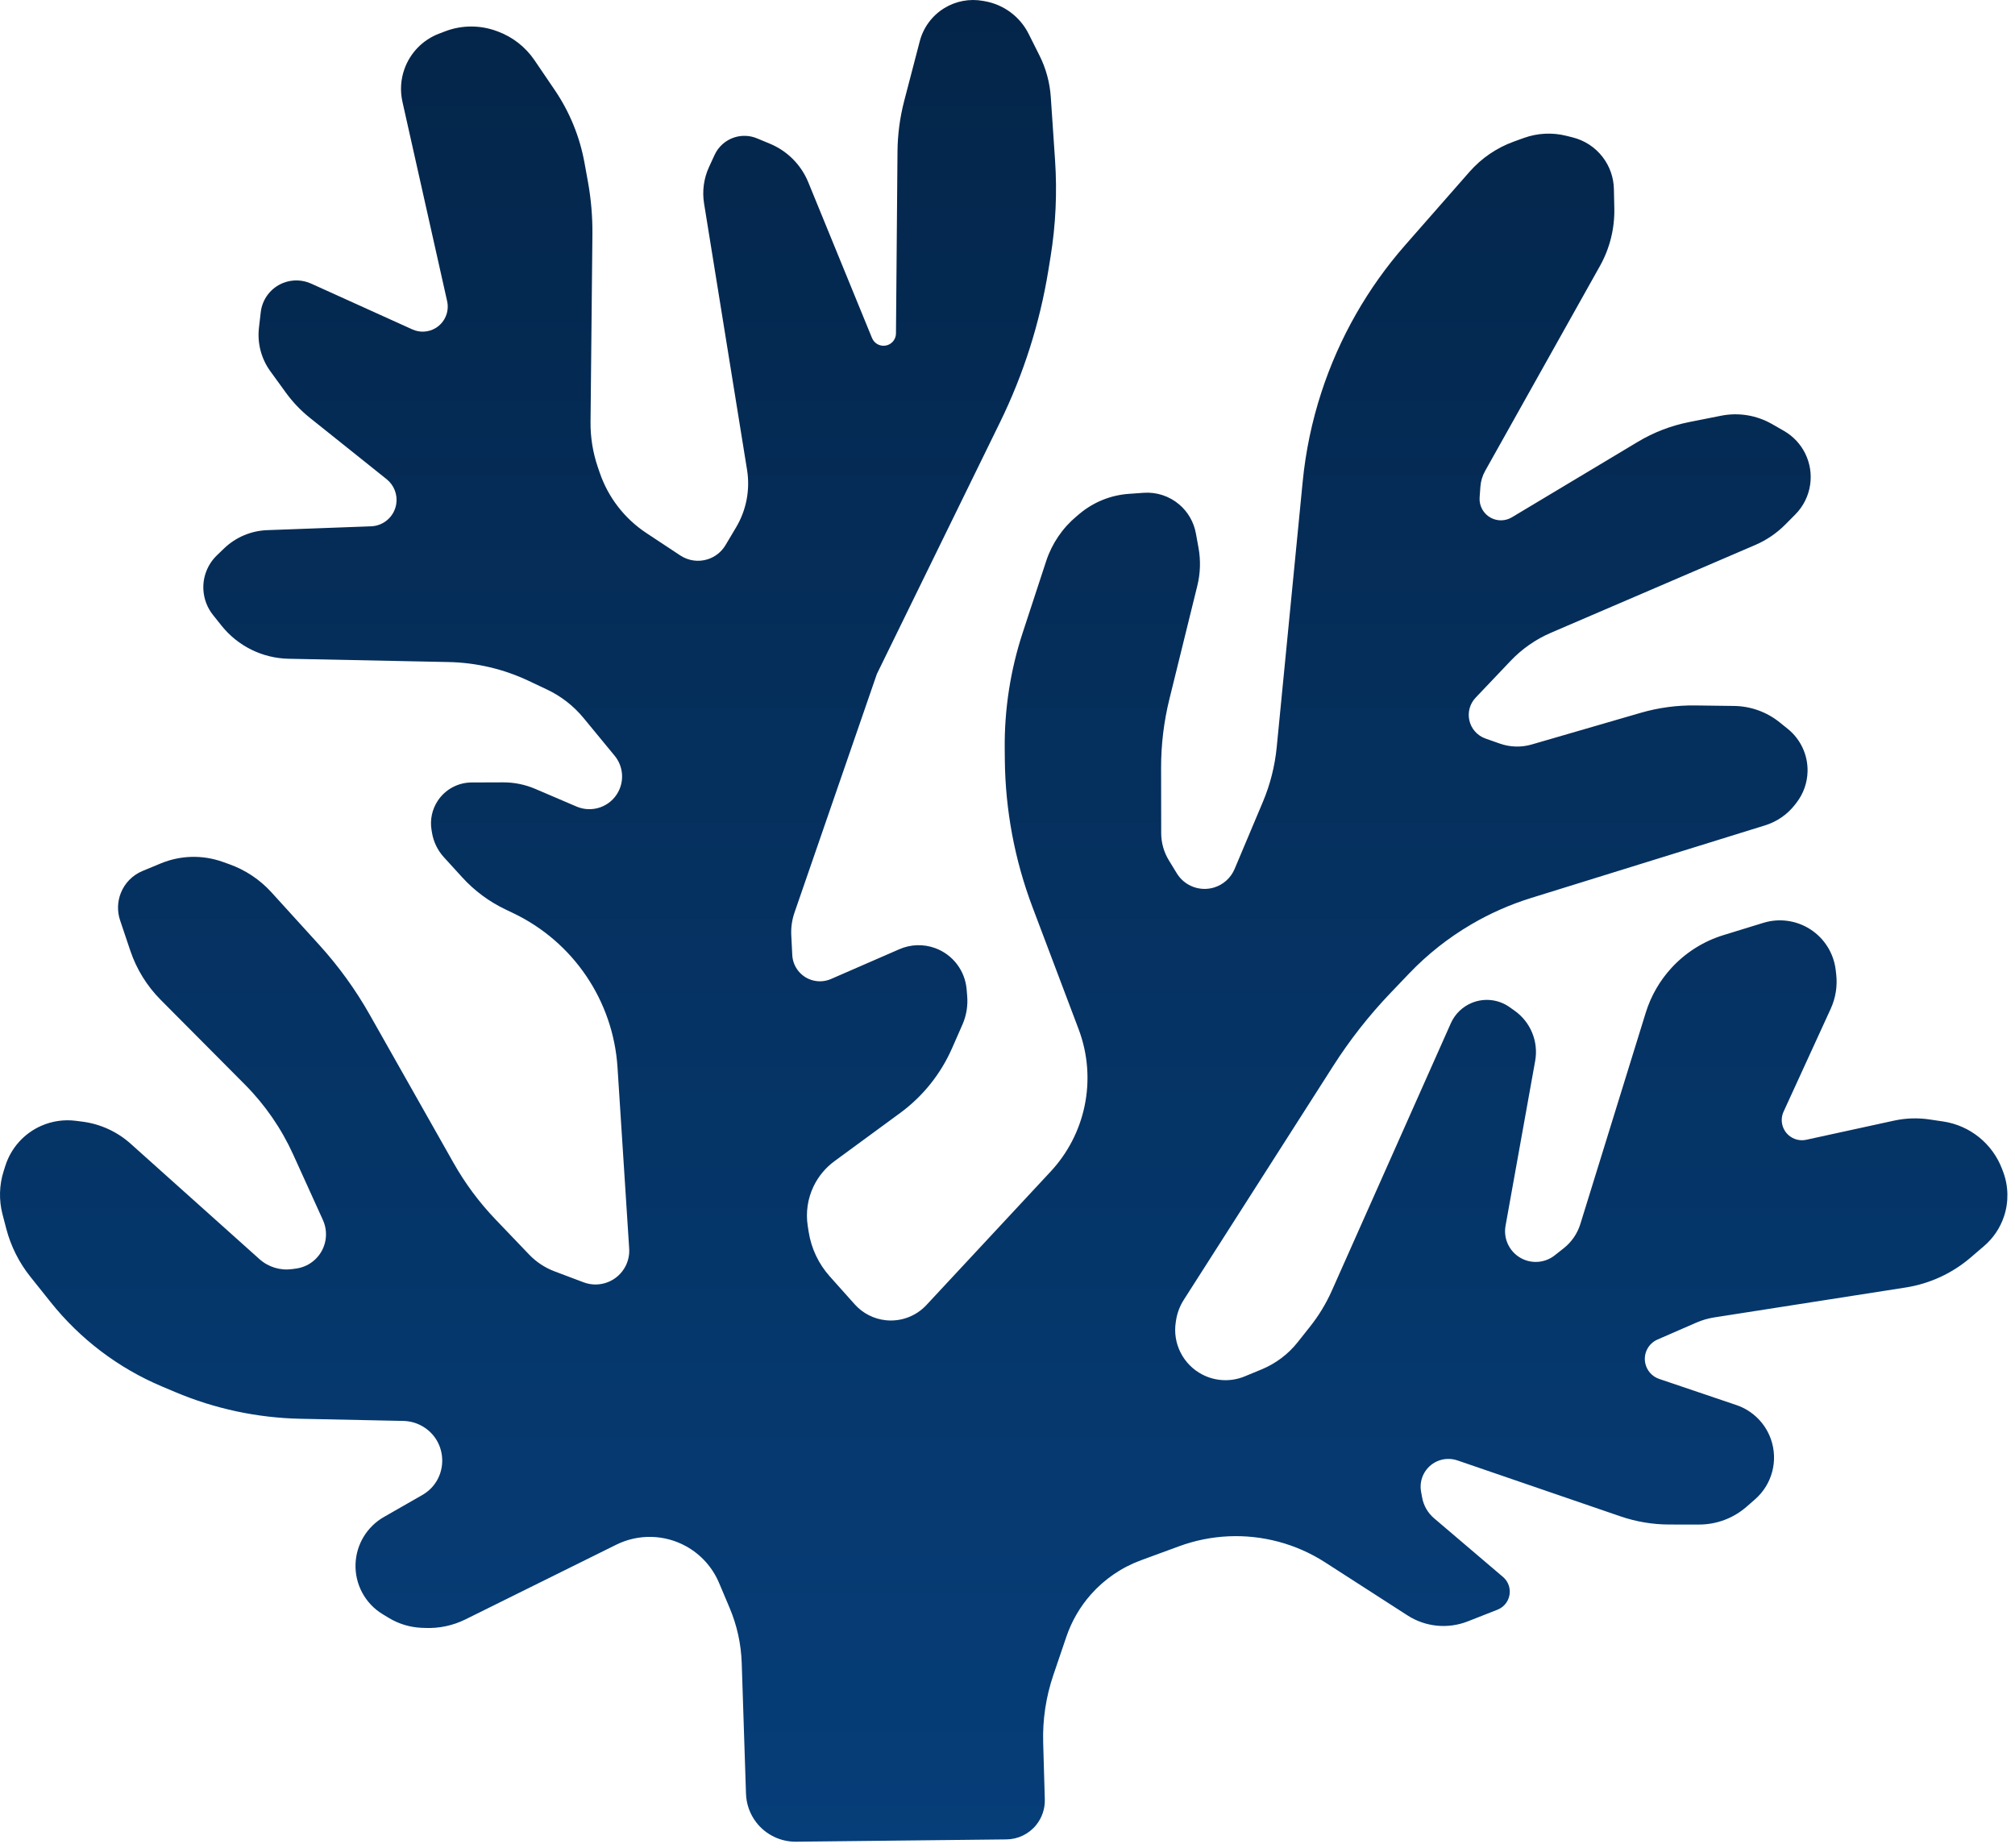
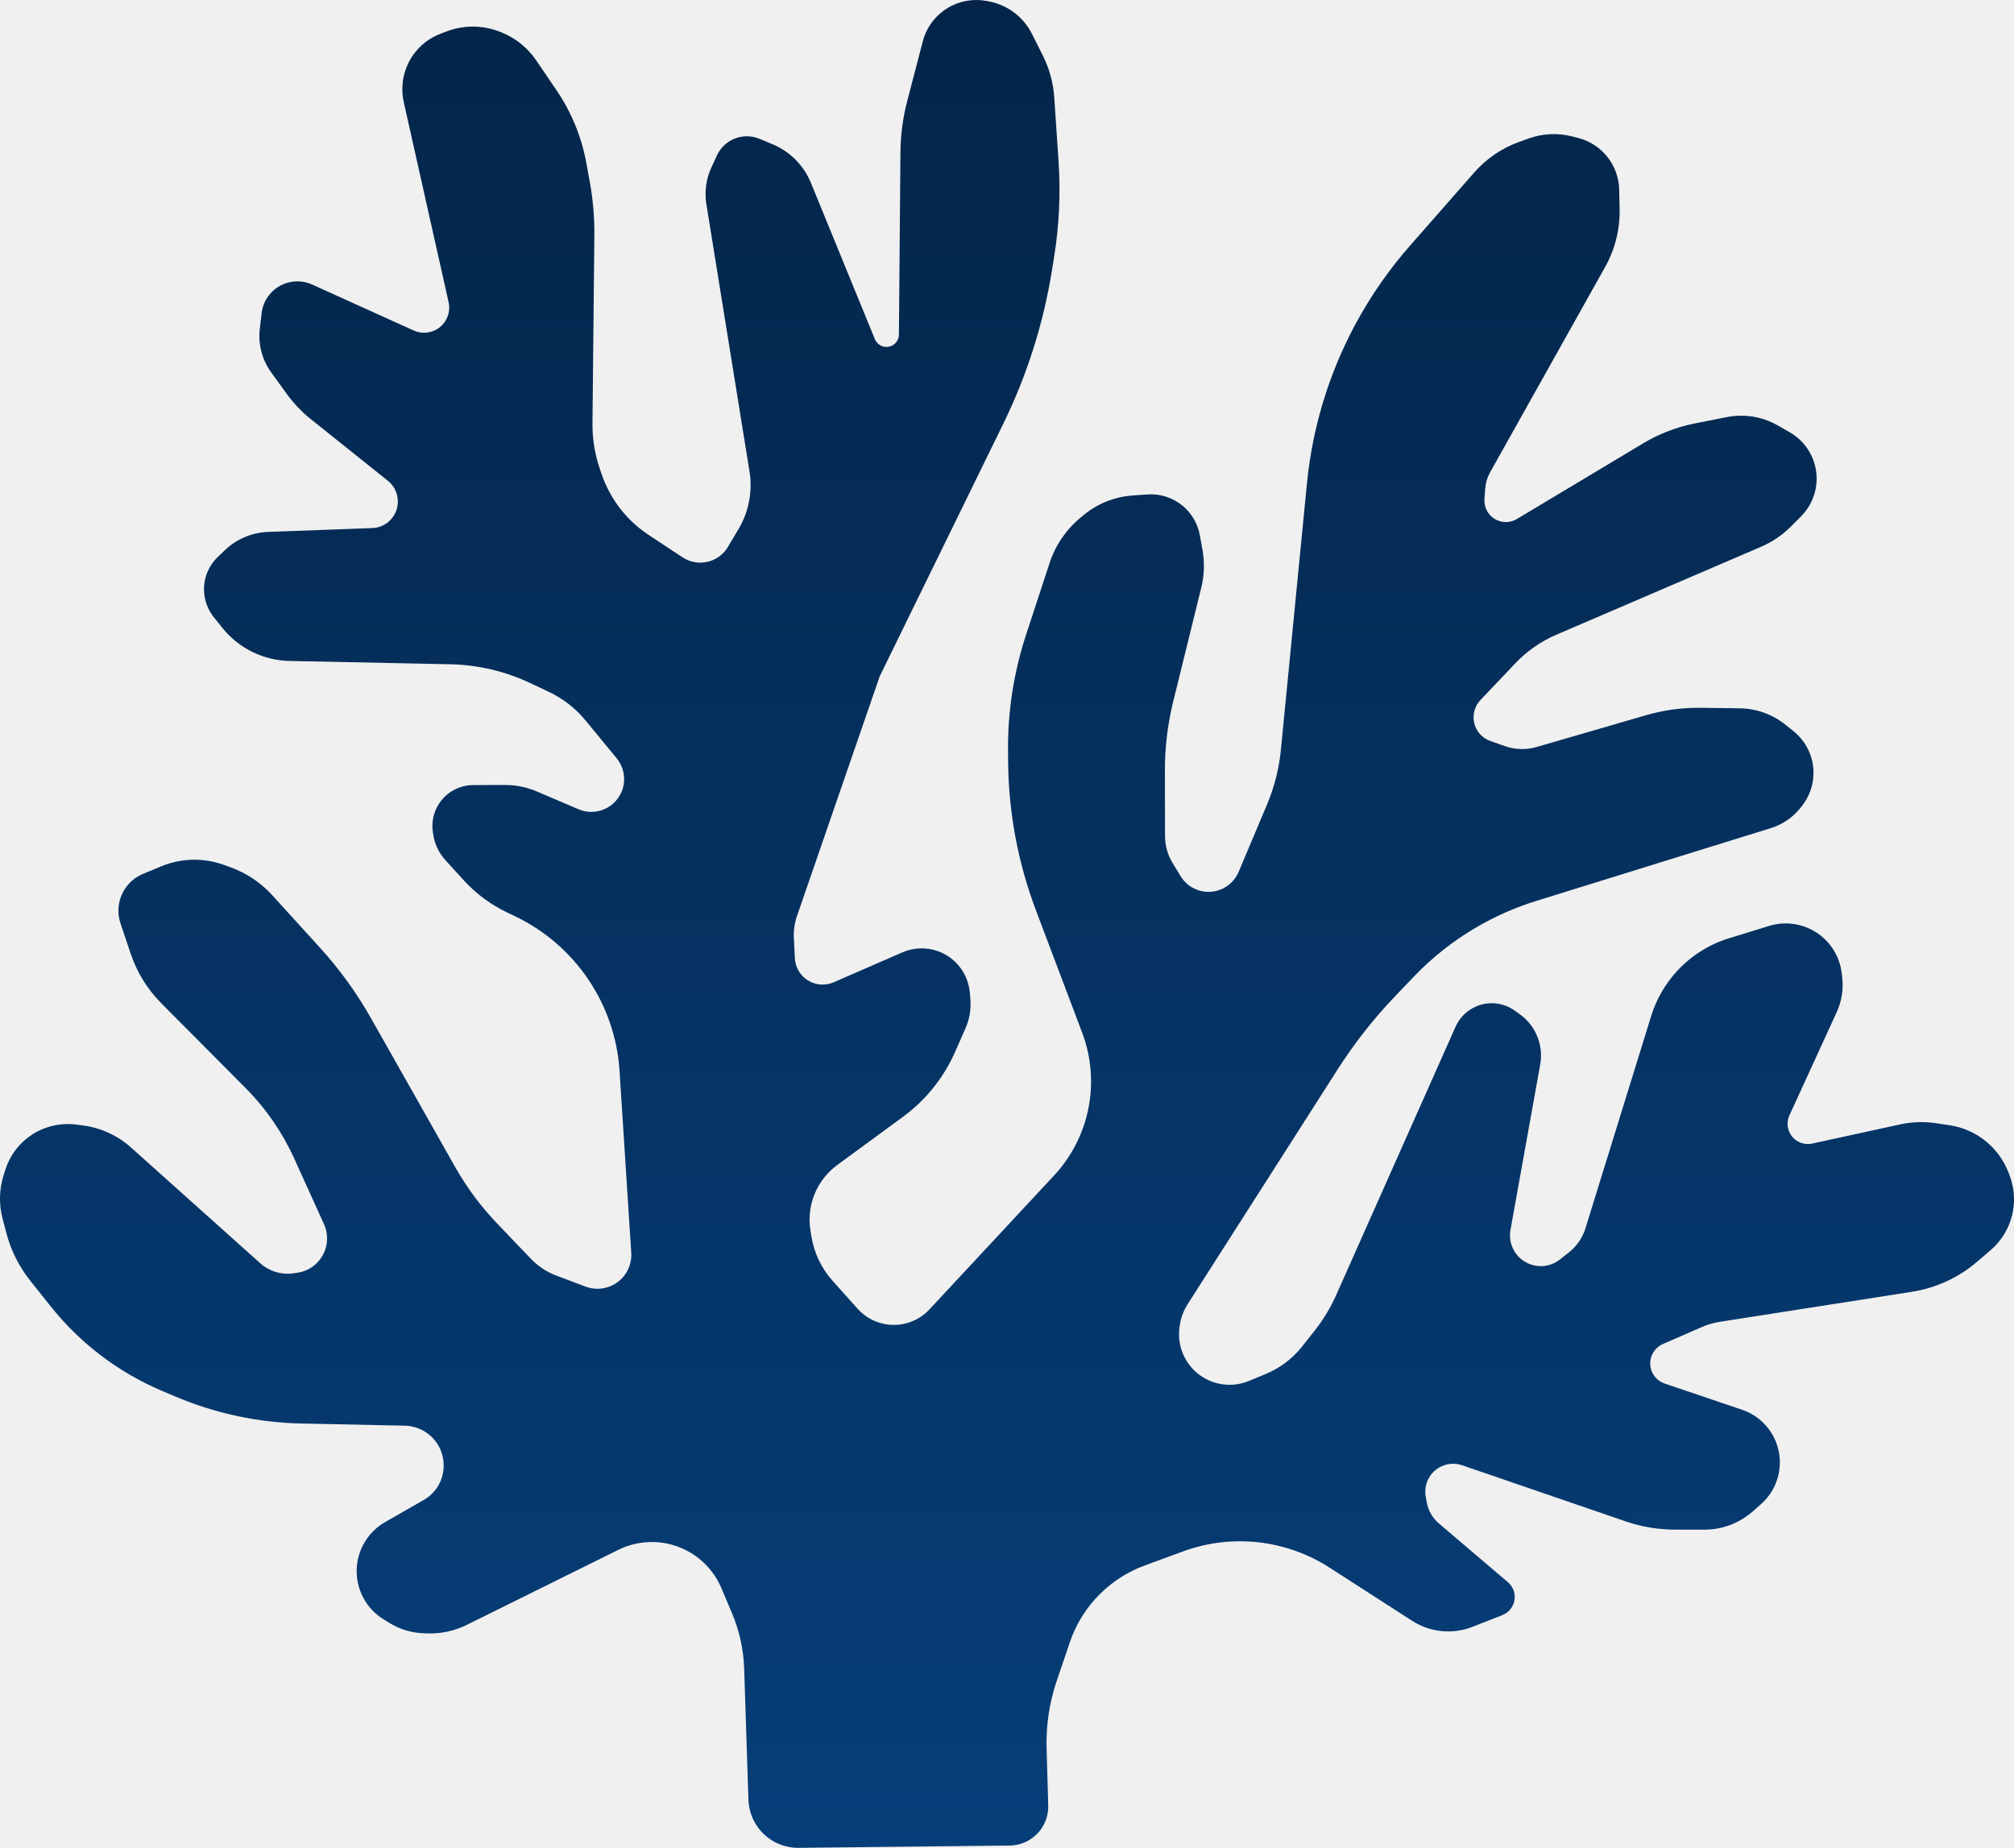
- <svg xmlns="http://www.w3.org/2000/svg" width="169" height="155" viewBox="0 0 169 155" fill="none">
-   <rect width="169" height="155" fill="#1E1E1E" />
-   <g id="Scene">
-     <rect width="1920" height="1080" transform="translate(-1646.26 -662.244)" fill="white" />
-     <path id="Coral7" d="M149.591 93.242C149.278 93.926 149.453 94.735 150.022 95.228C150.426 95.577 150.97 95.716 151.492 95.602L158.858 93.996C159.834 93.784 160.839 93.75 161.827 93.897L162.97 94.067C165.223 94.402 167.118 95.932 167.92 98.064L168.005 98.288C168.457 99.49 168.483 100.812 168.077 102.03C167.756 102.995 167.178 103.853 166.406 104.515L165.274 105.485C163.726 106.811 161.84 107.679 159.826 107.994L143.775 110.502C143.257 110.583 142.752 110.73 142.271 110.94L139.017 112.358C138.247 112.694 137.818 113.524 137.99 114.346C138.119 114.96 138.562 115.46 139.156 115.661L145.633 117.854C146.99 118.314 148.059 119.373 148.531 120.726C149.156 122.517 148.63 124.509 147.201 125.757L146.487 126.381C145.383 127.346 143.966 127.877 142.5 127.876L140.011 127.874C138.615 127.873 137.229 127.641 135.908 127.188L122.234 122.496C121.676 122.305 121.066 122.332 120.528 122.573C119.549 123.011 118.995 124.06 119.186 125.115L119.277 125.613C119.399 126.289 119.752 126.902 120.275 127.347L126.056 132.27C126.419 132.579 126.628 133.032 126.627 133.509C126.626 134.176 126.218 134.774 125.597 135.018L123.1 135.999C121.434 136.654 119.555 136.467 118.05 135.498L111.143 131.05C109.934 130.271 108.612 129.686 107.223 129.316C104.475 128.583 101.567 128.715 98.897 129.696L95.695 130.872C94.081 131.465 92.639 132.449 91.499 133.735C90.583 134.77 89.882 135.977 89.437 137.286L88.343 140.507C87.725 142.327 87.437 144.242 87.492 146.163L87.629 150.934C87.651 151.713 87.394 152.473 86.904 153.079C86.293 153.833 85.378 154.276 84.407 154.286L66.77 154.479C65.46 154.493 64.219 153.889 63.422 152.849C62.894 152.159 62.595 151.322 62.567 150.454L62.209 139.485C62.157 137.897 61.813 136.333 61.195 134.869L60.305 132.765C59.756 131.466 58.788 130.389 57.555 129.704C55.741 128.697 53.548 128.645 51.688 129.566L39.032 135.834C37.987 136.351 36.829 136.597 35.663 136.549L35.357 136.537C34.389 136.497 33.446 136.213 32.616 135.711L32.099 135.398C30.623 134.506 29.75 132.881 29.82 131.157C29.886 129.529 30.785 128.05 32.2 127.241L35.414 125.402C37.689 124.101 37.638 120.804 35.324 119.573C34.864 119.329 34.352 119.196 33.831 119.185L25.199 119.004C21.585 118.929 18.019 118.168 14.69 116.761L13.572 116.289C9.924 114.748 6.72 112.319 4.25 109.224L2.54 107.082C1.595 105.897 0.908 104.526 0.525 103.059L0.211 101.855C-0.099 100.666 -0.067 99.414 0.303 98.242L0.446 97.791C0.92 96.293 2.014 95.07 3.452 94.435C4.368 94.03 5.378 93.884 6.371 94.013L6.928 94.085C8.426 94.28 9.83 94.924 10.956 95.932L21.762 105.613C22.508 106.28 23.509 106.587 24.5 106.45L24.838 106.404C26.008 106.243 26.964 105.388 27.254 104.243C27.415 103.605 27.355 102.932 27.083 102.333L24.588 96.835C23.597 94.652 22.224 92.663 20.534 90.963L13.476 83.863C12.322 82.702 11.45 81.291 10.928 79.739L10.072 77.193C9.822 76.448 9.843 75.638 10.132 74.908C10.463 74.07 11.12 73.402 11.952 73.057L13.478 72.424C15.134 71.737 16.985 71.689 18.674 72.29L19.224 72.486C20.58 72.969 21.796 73.779 22.764 74.844L26.77 79.251C28.397 81.042 29.819 83.008 31.01 85.114L38.049 97.56C39.018 99.274 40.197 100.86 41.559 102.283L44.381 105.232C44.975 105.853 45.701 106.333 46.505 106.637L48.947 107.558C50.294 108.067 51.809 107.482 52.465 106.201C52.697 105.747 52.803 105.238 52.77 104.729L51.791 89.524C51.432 83.946 48.085 78.999 43.042 76.591L42.395 76.282C41.024 75.628 39.793 74.715 38.77 73.592L37.229 71.902C36.705 71.328 36.359 70.614 36.232 69.848L36.193 69.613C36.052 68.76 36.239 67.885 36.716 67.165C37.347 66.211 38.413 65.636 39.557 65.632L42.191 65.623C43.121 65.619 44.042 65.806 44.897 66.172L48.355 67.652C49.669 68.214 51.193 67.673 51.859 66.409C52.374 65.432 52.252 64.242 51.55 63.389L48.946 60.226C48.111 59.212 47.061 58.395 45.873 57.834L44.335 57.107C42.236 56.116 39.951 55.579 37.63 55.531L24.2 55.255C22.009 55.21 19.951 54.194 18.583 52.482L17.868 51.587C17.393 50.993 17.112 50.268 17.061 49.509C16.988 48.411 17.404 47.337 18.198 46.574L18.795 46C19.77 45.063 21.056 44.518 22.407 44.468L31.123 44.146C32.179 44.107 33.061 43.33 33.232 42.287C33.361 41.496 33.054 40.696 32.428 40.195L25.994 35.05C25.23 34.44 24.552 33.728 23.977 32.936L22.672 31.137C21.909 30.084 21.569 28.783 21.719 27.491L21.87 26.181C21.999 25.073 22.731 24.127 23.771 23.724C24.524 23.433 25.362 23.456 26.098 23.789L34.587 27.631C35.205 27.911 35.921 27.875 36.508 27.534C37.299 27.073 37.701 26.153 37.501 25.259L33.753 8.536C33.547 7.62 33.606 6.665 33.923 5.782C34.411 4.42 35.469 3.339 36.821 2.823L37.333 2.628C38.729 2.094 40.273 2.089 41.674 2.612L41.767 2.646C43.011 3.111 44.08 3.95 44.827 5.049L46.528 7.553C47.776 9.39 48.626 11.469 49.022 13.654L49.31 15.24C49.575 16.702 49.701 18.187 49.686 19.673L49.529 35.39C49.516 36.675 49.721 37.953 50.136 39.17L50.297 39.642C51.005 41.718 52.382 43.501 54.212 44.71L57.06 46.593C57.731 47.036 58.566 47.156 59.334 46.918C59.97 46.722 60.51 46.297 60.849 45.725L61.736 44.234C62.6 42.783 62.925 41.075 62.656 39.409L59.05 17.061C58.883 16.025 59.028 14.962 59.467 14.008L59.933 12.995C60.255 12.295 60.856 11.762 61.589 11.526C62.211 11.326 62.883 11.353 63.486 11.603L64.568 12.052C66.031 12.658 67.191 13.823 67.791 15.289L73.137 28.354C73.339 28.847 73.88 29.109 74.392 28.962C74.836 28.834 75.142 28.429 75.146 27.968L75.274 12.719C75.286 11.279 75.476 9.846 75.839 8.452L77.142 3.458C77.442 2.305 78.176 1.314 79.189 0.688C80.162 0.088 81.323 -0.13 82.448 0.075L82.628 0.108C84.205 0.396 85.555 1.408 86.273 2.84L87.179 4.647C87.725 5.735 88.048 6.921 88.13 8.135L88.489 13.443C88.672 16.145 88.545 18.859 88.112 21.532L87.928 22.666C87.211 27.092 85.846 31.388 83.875 35.415L73.545 56.53L66.634 76.55C66.424 77.16 66.332 77.805 66.365 78.449L66.449 80.105C66.493 80.974 67.019 81.745 67.811 82.104C68.409 82.374 69.094 82.379 69.696 82.117L75.434 79.617C76.389 79.201 77.468 79.17 78.445 79.531C79.916 80.074 80.94 81.418 81.072 82.981L81.119 83.544C81.188 84.363 81.051 85.187 80.721 85.94L79.849 87.925C78.898 90.09 77.394 91.965 75.487 93.363L69.988 97.397C69.243 97.943 68.643 98.664 68.241 99.496C67.74 100.532 67.568 101.697 67.747 102.835L67.826 103.338C68.044 104.719 68.655 106.009 69.586 107.053L71.683 109.402C72.361 110.162 73.299 110.639 74.312 110.741C75.578 110.869 76.832 110.396 77.699 109.465L88.116 98.27C89.54 96.741 90.522 94.853 90.957 92.809C91.417 90.646 91.246 88.396 90.465 86.327L86.592 76.076C85.102 72.129 84.318 67.952 84.276 63.733L84.267 62.805C84.235 59.502 84.743 56.216 85.772 53.078L87.741 47.07C88.224 45.597 89.112 44.289 90.303 43.296L90.564 43.078C91.725 42.111 93.161 41.532 94.668 41.424L95.916 41.335C97.003 41.258 98.077 41.61 98.906 42.317C99.636 42.939 100.129 43.794 100.3 44.738L100.52 45.949C100.712 47.003 100.678 48.086 100.422 49.127L98.077 58.646C97.612 60.53 97.379 62.464 97.382 64.405L97.391 69.884C97.392 70.688 97.614 71.476 98.033 72.162L98.699 73.252C99.348 74.315 100.633 74.804 101.825 74.442C102.601 74.205 103.232 73.636 103.547 72.889L105.918 67.261C106.533 65.8 106.924 64.255 107.079 62.678L109.257 40.407C109.506 37.856 110.033 35.34 110.827 32.904C112.31 28.353 114.702 24.152 117.858 20.555L123.247 14.413C124.254 13.266 125.534 12.393 126.969 11.875L127.803 11.573C128.951 11.159 130.196 11.096 131.38 11.394L131.91 11.527C132.908 11.778 133.791 12.358 134.418 13.175C135.008 13.944 135.338 14.883 135.359 15.853L135.394 17.47C135.43 19.166 135.013 20.84 134.184 22.32L124.559 39.501C124.332 39.907 124.196 40.358 124.162 40.822L124.097 41.723C124.045 42.431 124.417 43.103 125.045 43.436C125.599 43.73 126.266 43.712 126.804 43.39L137.366 37.06C138.695 36.264 140.151 35.703 141.671 35.402L144.356 34.869C145.817 34.58 147.333 34.829 148.624 35.57L149.626 36.145C151.21 37.055 152.08 38.838 151.821 40.646C151.685 41.596 151.246 42.477 150.57 43.157L149.738 43.995C149.013 44.725 148.155 45.308 147.211 45.714L130.088 53.071C128.809 53.62 127.656 54.423 126.697 55.431L123.762 58.52C123.289 59.017 123.09 59.714 123.227 60.386C123.374 61.108 123.89 61.7 124.586 61.946L125.795 62.372C126.655 62.675 127.588 62.701 128.463 62.447L137.603 59.792C139.09 59.36 140.633 59.151 142.181 59.171L145.441 59.214C146.834 59.233 148.179 59.717 149.264 60.591L149.943 61.138C151.021 62.006 151.634 63.326 151.602 64.71C151.58 65.66 151.254 66.578 150.674 67.329L150.552 67.487C149.916 68.311 149.041 68.918 148.047 69.227L128.417 75.32C126.664 75.864 124.98 76.607 123.397 77.535C121.471 78.663 119.711 80.055 118.17 81.669L116.614 83.297C114.822 85.173 113.217 87.219 111.82 89.405L99.285 109.027C98.956 109.543 98.736 110.121 98.64 110.725L98.615 110.886C98.33 112.679 99.225 114.453 100.835 115.291C101.94 115.866 103.244 115.924 104.395 115.448L105.817 114.86C107.002 114.371 108.043 113.586 108.839 112.581L109.882 111.265C110.612 110.345 111.223 109.336 111.701 108.263L121.682 85.831C122.028 85.053 122.66 84.439 123.447 84.117C124.495 83.687 125.69 83.823 126.613 84.479L127.035 84.778C128.377 85.73 129.047 87.371 128.756 88.99L126.271 102.819C126.063 103.978 126.667 105.13 127.738 105.617C128.615 106.016 129.641 105.892 130.397 105.295L131.15 104.701C131.81 104.181 132.296 103.473 132.544 102.671L138.031 84.94C138.465 83.54 139.205 82.254 140.198 81.176C141.38 79.894 142.881 78.948 144.548 78.436L147.896 77.406C149.215 77 150.646 77.194 151.811 77.934C153.009 78.697 153.799 79.958 153.963 81.368L154.003 81.715C154.118 82.704 153.959 83.705 153.545 84.611L149.591 93.242Z" fill="url(#paint0_linear_0_1)" />
-   </g>
+ <svg xmlns="http://www.w3.org/2000/svg" preserveAspectRatio="none" overflow="visible" style="display: block;" width="168.364" height="154.479" viewBox="0 0 168.364 154.479" fill="none">
+   <path id="Coral7" d="M149.591 93.242C149.278 93.926 149.453 94.735 150.022 95.228C150.426 95.577 150.971 95.716 151.492 95.602L158.858 93.996C159.834 93.784 160.84 93.75 161.827 93.897L162.97 94.067C165.223 94.402 167.118 95.932 167.92 98.064L168.005 98.288C168.457 99.49 168.483 100.812 168.077 102.03C167.756 102.995 167.178 103.853 166.407 104.514L165.274 105.485C163.726 106.81 161.84 107.679 159.827 107.994L143.776 110.502C143.257 110.583 142.752 110.73 142.271 110.939L139.017 112.358C138.247 112.694 137.818 113.524 137.991 114.346C138.119 114.96 138.563 115.46 139.156 115.661L145.633 117.854C146.99 118.314 148.059 119.373 148.531 120.726C149.156 122.517 148.63 124.508 147.201 125.757L146.488 126.381C145.383 127.346 143.966 127.877 142.5 127.876L140.011 127.874C138.615 127.873 137.229 127.641 135.908 127.188L122.235 122.496C121.676 122.304 121.066 122.332 120.528 122.573C119.549 123.01 118.995 124.06 119.187 125.115L119.277 125.613C119.4 126.289 119.752 126.901 120.275 127.347L126.056 132.27C126.419 132.579 126.628 133.032 126.627 133.509C126.626 134.176 126.218 134.774 125.597 135.018L123.101 135.999C121.434 136.654 119.555 136.467 118.05 135.498L111.143 131.049C109.935 130.271 108.612 129.686 107.224 129.316C104.475 128.582 101.567 128.715 98.897 129.696L95.695 130.872C94.081 131.465 92.64 132.449 91.5 133.735C90.583 134.77 89.882 135.977 89.437 137.286L88.343 140.507C87.725 142.327 87.437 144.242 87.492 146.163L87.629 150.934C87.651 151.713 87.394 152.473 86.904 153.078C86.293 153.833 85.378 154.276 84.407 154.286L66.77 154.478C65.46 154.493 64.219 153.889 63.422 152.849C62.894 152.159 62.595 151.322 62.567 150.454L62.209 139.485C62.157 137.897 61.813 136.332 61.195 134.869L60.306 132.765C59.756 131.466 58.788 130.389 57.555 129.704C55.741 128.696 53.548 128.645 51.688 129.566L39.033 135.833C37.987 136.351 36.829 136.597 35.664 136.549L35.358 136.537C34.389 136.497 33.446 136.213 32.616 135.711L32.099 135.398C30.624 134.505 29.75 132.881 29.82 131.157C29.887 129.529 30.785 128.05 32.2 127.241L35.414 125.402C37.689 124.101 37.638 120.803 35.324 119.573C34.864 119.329 34.352 119.195 33.831 119.185L25.199 119.004C21.585 118.929 18.02 118.168 14.69 116.761L13.572 116.289C9.924 114.748 6.72 112.319 4.25 109.224L2.541 107.082C1.595 105.896 0.908 104.526 0.526 103.059L0.211 101.855C-0.099 100.666 -0.067 99.413 0.303 98.242L0.446 97.791C0.92 96.293 2.015 95.07 3.452 94.435C4.368 94.03 5.378 93.884 6.371 94.013L6.928 94.085C8.426 94.28 9.83 94.924 10.956 95.932L21.763 105.613C22.508 106.28 23.509 106.587 24.5 106.45L24.838 106.404C26.008 106.243 26.964 105.388 27.254 104.242C27.415 103.605 27.355 102.931 27.083 102.333L24.588 96.835C23.597 94.652 22.224 92.663 20.534 90.963L13.476 83.863C12.322 82.701 11.45 81.29 10.929 79.739L10.073 77.193C9.822 76.448 9.843 75.638 10.132 74.907C10.464 74.07 11.12 73.402 11.953 73.056L13.478 72.424C15.134 71.737 16.985 71.689 18.674 72.29L19.224 72.486C20.58 72.969 21.796 73.778 22.764 74.844L26.77 79.251C28.397 81.042 29.819 83.008 31.01 85.114L38.049 97.559C39.019 99.273 40.198 100.86 41.559 102.283L44.381 105.232C44.975 105.853 45.701 106.333 46.505 106.636L48.947 107.558C50.294 108.067 51.809 107.482 52.465 106.2C52.697 105.746 52.803 105.238 52.77 104.729L51.792 89.524C51.433 83.946 48.086 78.999 43.042 76.591L42.395 76.282C41.025 75.628 39.794 74.714 38.77 73.592L37.229 71.902C36.706 71.328 36.359 70.614 36.232 69.848L36.193 69.613C36.052 68.76 36.239 67.885 36.716 67.164C37.347 66.211 38.413 65.636 39.557 65.632L42.191 65.623C43.121 65.619 44.042 65.806 44.897 66.172L48.355 67.652C49.669 68.214 51.194 67.673 51.859 66.409C52.374 65.432 52.252 64.242 51.55 63.389L48.946 60.226C48.111 59.211 47.062 58.395 45.874 57.834L44.335 57.107C42.236 56.116 39.951 55.579 37.63 55.531L24.2 55.255C22.009 55.21 19.951 54.194 18.584 52.482L17.868 51.587C17.394 50.992 17.112 50.267 17.062 49.509C16.988 48.411 17.404 47.337 18.198 46.574L18.795 46C19.77 45.063 21.056 44.518 22.407 44.468L31.124 44.146C32.179 44.107 33.061 43.33 33.232 42.287C33.361 41.496 33.054 40.696 32.428 40.195L25.994 35.05C25.23 34.439 24.552 33.728 23.977 32.936L22.673 31.137C21.909 30.084 21.569 28.782 21.719 27.491L21.871 26.181C21.999 25.073 22.731 24.127 23.771 23.724C24.524 23.432 25.362 23.456 26.098 23.788L34.587 27.631C35.205 27.911 35.921 27.875 36.508 27.534C37.299 27.073 37.702 26.153 37.501 25.259L33.753 8.536C33.548 7.62 33.607 6.665 33.923 5.782C34.411 4.42 35.469 3.339 36.821 2.823L37.333 2.627C38.73 2.094 40.273 2.089 41.674 2.611L41.767 2.646C43.011 3.111 44.081 3.95 44.827 5.049L46.528 7.553C47.776 9.39 48.626 11.468 49.022 13.654L49.31 15.24C49.575 16.702 49.701 18.187 49.687 19.673L49.529 35.39C49.516 36.675 49.722 37.953 50.136 39.17L50.297 39.642C51.005 41.718 52.382 43.501 54.212 44.71L57.06 46.593C57.731 47.036 58.566 47.155 59.334 46.918C59.97 46.721 60.51 46.296 60.85 45.725L61.737 44.234C62.6 42.783 62.925 41.075 62.656 39.409L59.05 17.061C58.883 16.024 59.028 14.961 59.467 14.008L59.933 12.995C60.255 12.295 60.856 11.762 61.589 11.526C62.211 11.326 62.883 11.353 63.486 11.603L64.568 12.052C66.031 12.658 67.192 13.823 67.791 15.289L73.137 28.354C73.339 28.847 73.88 29.109 74.392 28.961C74.836 28.834 75.143 28.429 75.147 27.968L75.274 12.719C75.286 11.279 75.476 9.845 75.84 8.452L77.142 3.458C77.442 2.305 78.176 1.313 79.189 0.688C80.162 0.088 81.323 -0.13 82.448 0.075L82.629 0.108C84.205 0.396 85.555 1.408 86.273 2.84L87.18 4.647C87.725 5.735 88.049 6.921 88.131 8.135L88.489 13.443C88.672 16.145 88.546 18.859 88.112 21.532L87.929 22.666C87.212 27.092 85.846 31.388 83.876 35.415L73.545 56.53L66.635 76.549C66.424 77.16 66.332 77.805 66.365 78.449L66.449 80.105C66.493 80.974 67.019 81.745 67.811 82.104C68.409 82.374 69.094 82.379 69.696 82.117L75.434 79.617C76.389 79.201 77.468 79.17 78.445 79.531C79.916 80.073 80.94 81.418 81.072 82.981L81.12 83.544C81.189 84.363 81.052 85.187 80.721 85.94L79.849 87.925C78.898 90.089 77.394 91.965 75.487 93.363L69.988 97.397C69.243 97.943 68.643 98.664 68.241 99.496C67.74 100.532 67.568 101.697 67.747 102.834L67.826 103.337C68.044 104.719 68.655 106.009 69.586 107.053L71.683 109.402C72.361 110.161 73.299 110.639 74.312 110.741C75.579 110.869 76.832 110.396 77.699 109.464L88.117 98.27C89.54 96.741 90.522 94.853 90.957 92.809C91.417 90.646 91.246 88.396 90.465 86.327L86.592 76.076C85.102 72.129 84.318 67.951 84.277 63.733L84.268 62.805C84.235 59.502 84.744 56.216 85.772 53.078L87.741 47.07C88.224 45.597 89.112 44.289 90.303 43.296L90.564 43.078C91.725 42.11 93.161 41.532 94.669 41.424L95.916 41.335C97.003 41.258 98.077 41.61 98.906 42.317C99.637 42.939 100.129 43.794 100.3 44.738L100.52 45.949C100.712 47.003 100.678 48.086 100.422 49.127L98.077 58.646C97.613 60.53 97.379 62.464 97.382 64.405L97.391 69.884C97.392 70.688 97.614 71.476 98.033 72.161L98.699 73.252C99.348 74.314 100.634 74.804 101.825 74.441C102.601 74.205 103.232 73.636 103.547 72.888L105.918 67.261C106.533 65.8 106.925 64.255 107.079 62.678L109.257 40.407C109.507 37.856 110.033 35.34 110.827 32.904C112.31 28.353 114.702 24.152 117.858 20.555L123.247 14.413C124.254 13.266 125.534 12.393 126.969 11.874L127.803 11.573C128.951 11.159 130.196 11.096 131.38 11.394L131.91 11.527C132.908 11.777 133.792 12.358 134.418 13.175C135.008 13.944 135.338 14.883 135.359 15.853L135.394 17.47C135.431 19.166 135.013 20.84 134.184 22.32L124.559 39.501C124.332 39.907 124.196 40.358 124.162 40.822L124.097 41.723C124.045 42.431 124.417 43.103 125.045 43.436C125.599 43.73 126.266 43.712 126.805 43.39L137.367 37.06C138.695 36.264 140.152 35.703 141.671 35.401L144.356 34.869C145.817 34.58 147.333 34.828 148.624 35.57L149.627 36.145C151.21 37.055 152.08 38.838 151.821 40.646C151.685 41.596 151.247 42.476 150.57 43.157L149.738 43.995C149.013 44.725 148.156 45.308 147.211 45.714L130.088 53.07C128.81 53.62 127.656 54.423 126.698 55.431L123.762 58.52C123.29 59.017 123.09 59.713 123.227 60.386C123.374 61.108 123.89 61.7 124.586 61.946L125.795 62.372C126.655 62.675 127.588 62.701 128.463 62.447L137.603 59.791C139.09 59.359 140.633 59.15 142.181 59.171L145.442 59.214C146.834 59.233 148.179 59.717 149.264 60.591L149.943 61.138C151.021 62.006 151.634 63.326 151.602 64.71C151.58 65.659 151.255 66.577 150.674 67.329L150.552 67.487C149.916 68.31 149.041 68.918 148.047 69.226L128.417 75.32C126.664 75.864 124.98 76.607 123.397 77.535C121.471 78.663 119.712 80.055 118.17 81.669L116.614 83.297C114.822 85.173 113.217 87.219 111.82 89.405L99.285 109.027C98.956 109.543 98.736 110.12 98.64 110.725L98.615 110.886C98.331 112.679 99.225 114.453 100.835 115.291C101.941 115.866 103.244 115.924 104.396 115.448L105.817 114.86C107.002 114.37 108.043 113.586 108.84 112.581L109.883 111.265C110.612 110.345 111.223 109.336 111.701 108.263L121.682 85.83C122.028 85.053 122.66 84.439 123.447 84.116C124.495 83.686 125.69 83.823 126.614 84.479L127.035 84.778C128.377 85.73 129.048 87.371 128.757 88.99L126.271 102.819C126.063 103.978 126.667 105.13 127.738 105.617C128.615 106.016 129.641 105.892 130.398 105.295L131.151 104.701C131.81 104.181 132.296 103.473 132.544 102.671L138.032 84.94C138.465 83.54 139.205 82.254 140.199 81.176C141.38 79.894 142.881 78.948 144.548 78.435L147.896 77.406C149.216 77 150.647 77.193 151.811 77.934C153.009 78.696 153.799 79.958 153.963 81.368L154.003 81.715C154.118 82.704 153.959 83.705 153.545 84.61L149.591 93.242Z" fill="url(#paint0_linear_0_4)" />
  <defs>
-     <linearGradient id="paint0_linear_0_1" x1="84.228" y1="-0.405" x2="84.228" y2="154.595" gradientUnits="userSpaceOnUse">
+     <linearGradient id="paint0_linear_0_4" x1="84.228" y1="-0.405" x2="84.228" y2="154.595" gradientUnits="userSpaceOnUse">
      <stop stop-color="#042549" />
      <stop offset="1" stop-color="#063E79" />
    </linearGradient>
  </defs>
</svg>
